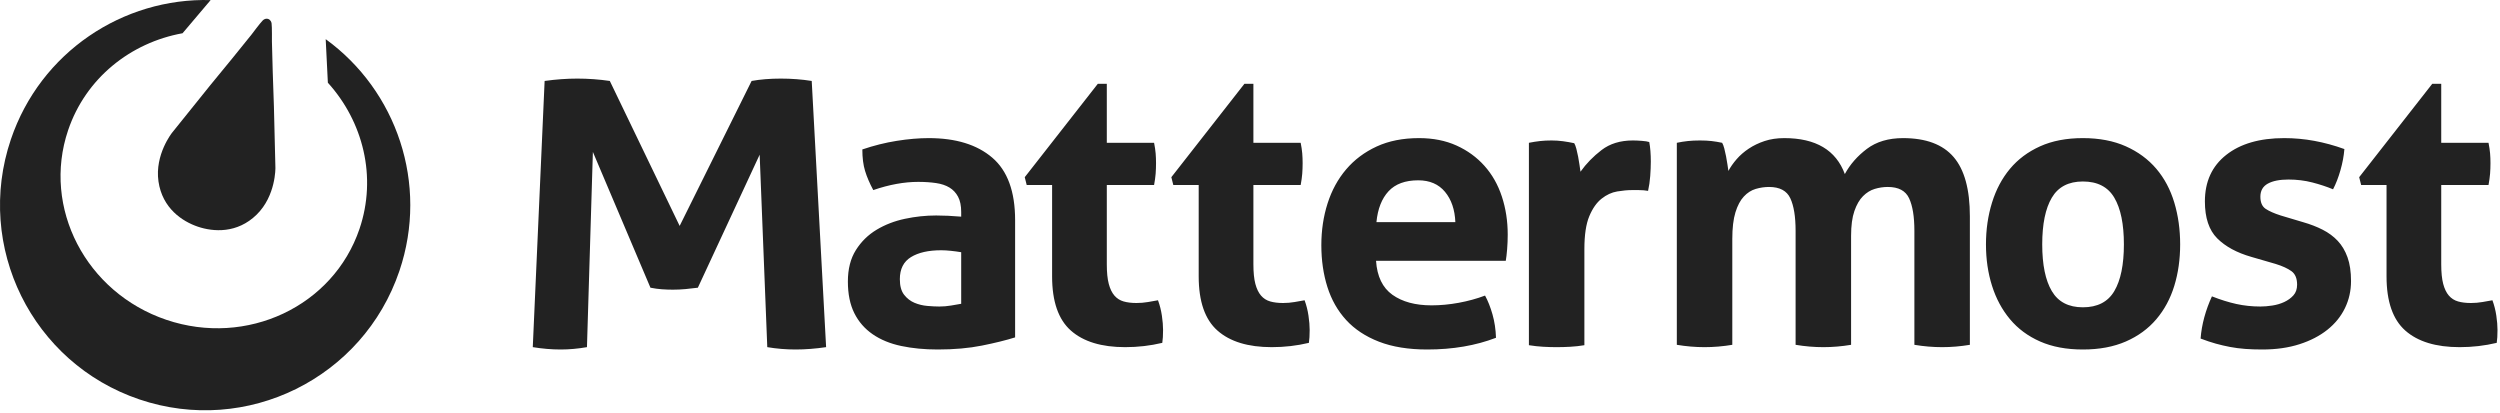
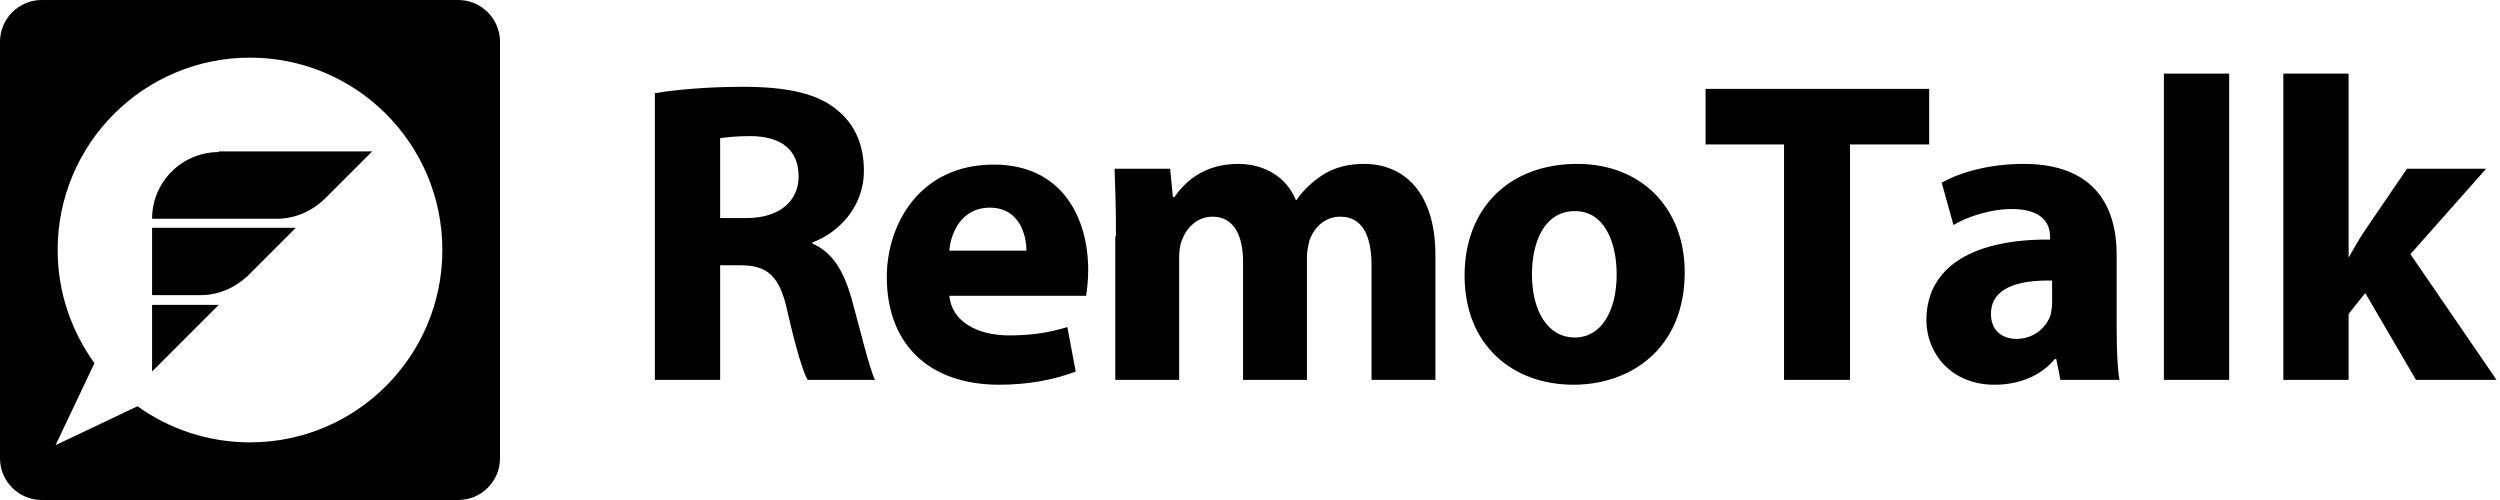
- <svg xmlns="http://www.w3.org/2000/svg" width="100%" height="100%" viewBox="0 0 1001 165" version="1.1" xml:space="preserve" style="fill-rule:evenodd;clip-rule:evenodd;stroke-linejoin:round;stroke-miterlimit:1.414;">
+ <svg xmlns="http://www.w3.org/2000/svg" version="1.1" id="レイヤー_1" x="0px" y="0px" viewBox="0 0 360 72" style="enable-background:new 0 0 360 72;" xml:space="preserve">
  <g>
-     <path d="M384.862,84.87c0,-2.501 -0.418,-4.536 -1.253,-6.102c-0.833,-1.562 -1.981,-2.79 -3.441,-3.674c-1.46,-0.888 -3.26,-1.489 -5.397,-1.8c-2.139,-0.313 -4.512,-0.469 -7.12,-0.469c-5.632,0 -11.628,1.094 -17.991,3.284c-1.461,-2.712 -2.555,-5.268 -3.284,-7.666c-0.73,-2.398 -1.097,-5.266 -1.097,-8.605c4.59,-1.564 9.178,-2.711 13.768,-3.441c4.588,-0.73 8.867,-1.096 12.828,-1.096c10.848,0 19.322,2.607 25.424,7.824c6.101,5.215 9.152,13.557 9.152,25.03l0,46.934c-3.651,1.147 -8.084,2.243 -13.299,3.286c-5.213,1.043 -11.107,1.565 -17.678,1.565c-5.319,0 -10.196,-0.47 -14.629,-1.409c-4.432,-0.938 -8.24,-2.504 -11.418,-4.694c-3.183,-2.188 -5.633,-5.005 -7.356,-8.447c-1.719,-3.443 -2.58,-7.666 -2.58,-12.673c0,-5.005 1.069,-9.203 3.207,-12.593c2.138,-3.389 4.903,-6.102 8.291,-8.135c3.391,-2.034 7.171,-3.494 11.344,-4.381c4.172,-0.887 8.343,-1.33 12.515,-1.33c3.025,0 6.362,0.158 10.014,0.469l0,-1.877Zm0,16.115c-1.253,-0.209 -2.608,-0.393 -4.07,-0.548c-1.46,-0.156 -2.761,-0.234 -3.91,-0.234c-5.111,0 -9.153,0.911 -12.126,2.737c-2.972,1.825 -4.458,4.772 -4.458,8.839c0,2.713 0.574,4.797 1.721,6.259c1.147,1.459 2.53,2.528 4.146,3.205c1.617,0.679 3.336,1.096 5.162,1.253c1.827,0.155 3.417,0.236 4.771,0.236c1.566,0 3.131,-0.132 4.694,-0.393c1.566,-0.261 2.921,-0.494 4.07,-0.704l0,-20.65Zm36.4,-26.91l-10.17,0l-0.784,-3.129l29.258,-37.391l3.598,0l0,23.623l18.93,0c0.311,1.566 0.521,2.973 0.627,4.224c0.102,1.253 0.154,2.556 0.154,3.913c0,1.459 -0.052,2.867 -0.154,4.223c-0.106,1.357 -0.316,2.869 -0.627,4.537l-18.93,0l0,31.76c0,3.232 0.262,5.839 0.784,7.822c0.519,1.979 1.276,3.545 2.266,4.693c0.993,1.147 2.217,1.929 3.677,2.346c1.46,0.419 3.183,0.627 5.162,0.627c1.566,0 3.103,-0.131 4.617,-0.392c1.511,-0.26 2.841,-0.495 3.988,-0.703c0.732,1.979 1.251,4.04 1.565,6.179c0.314,2.138 0.469,4.043 0.469,5.711c0,1.147 -0.025,2.111 -0.078,2.894c-0.052,0.781 -0.129,1.54 -0.235,2.268c-4.797,1.149 -9.75,1.72 -14.861,1.72c-9.492,0 -16.742,-2.215 -21.747,-6.646c-5.006,-4.434 -7.509,-11.658 -7.509,-21.67l0,-36.609Zm58.696,0l-10.168,0l-0.784,-3.129l29.257,-37.391l3.598,0l0,23.623l18.93,0c0.312,1.566 0.522,2.973 0.627,4.224c0.102,1.253 0.155,2.556 0.155,3.913c0,1.459 -0.053,2.867 -0.155,4.223c-0.105,1.357 -0.315,2.869 -0.627,4.537l-18.93,0l0,31.76c0,3.232 0.263,5.839 0.783,7.822c0.522,1.979 1.278,3.545 2.268,4.693c0.992,1.147 2.215,1.929 3.677,2.346c1.459,0.419 3.182,0.627 5.161,0.627c1.565,0 3.103,-0.131 4.617,-0.392c1.512,-0.26 2.842,-0.495 3.989,-0.703c0.73,1.979 1.251,4.04 1.563,6.179c0.315,2.138 0.471,4.043 0.471,5.711c0,1.147 -0.026,2.111 -0.079,2.894c-0.051,0.781 -0.129,1.54 -0.234,2.268c-4.798,1.149 -9.75,1.72 -14.863,1.72c-9.49,0 -16.74,-2.215 -21.746,-6.646c-5.006,-4.434 -7.51,-11.658 -7.51,-21.67l0,-36.609Zm102.767,14.865c-0.208,-5.009 -1.591,-9.049 -4.146,-12.126c-2.555,-3.077 -6.127,-4.617 -10.717,-4.617c-5.215,0 -9.178,1.461 -11.89,4.381c-2.711,2.921 -4.327,7.041 -4.848,12.362l31.601,0Zm-31.759,15.486c0.418,6.258 2.608,10.795 6.571,13.612c3.963,2.816 9.178,4.224 15.646,4.224c3.546,0 7.168,-0.34 10.872,-1.019c3.703,-0.677 7.222,-1.642 10.561,-2.893c1.147,2.086 2.137,4.589 2.972,7.51c0.834,2.918 1.303,6.049 1.408,9.386c-8.136,3.129 -17.315,4.694 -27.537,4.694c-7.508,0 -13.947,-1.043 -19.321,-3.13c-5.37,-2.085 -9.751,-4.981 -13.14,-8.681c-3.39,-3.703 -5.894,-8.11 -7.51,-13.222c-1.616,-5.11 -2.423,-10.689 -2.423,-16.737c0,-5.946 0.833,-11.526 2.502,-16.741c1.667,-5.217 4.145,-9.752 7.431,-13.61c3.285,-3.861 7.352,-6.911 12.203,-9.154c4.85,-2.242 10.508,-3.364 16.974,-3.364c5.632,0 10.639,0.991 15.019,2.973c4.381,1.981 8.109,4.694 11.186,8.137c3.077,3.439 5.399,7.535 6.963,12.28c1.565,4.745 2.347,9.831 2.347,15.253c0,1.982 -0.078,3.939 -0.235,5.867c-0.156,1.928 -0.341,3.468 -0.547,4.615l-51.942,0Zm61.208,-47.248c1.564,-0.311 3.05,-0.547 4.458,-0.702c1.41,-0.159 2.946,-0.236 4.616,-0.236c1.565,0 3.104,0.106 4.614,0.312c1.514,0.209 3,0.471 4.458,0.784c0.315,0.522 0.602,1.277 0.862,2.268c0.261,0.991 0.495,2.034 0.704,3.13c0.209,1.095 0.39,2.188 0.547,3.285c0.157,1.096 0.286,2.005 0.392,2.739c2.294,-3.235 5.112,-6.13 8.448,-8.684c3.338,-2.556 7.51,-3.834 12.515,-3.834c1.045,0 2.244,0.052 3.599,0.157c1.355,0.104 2.346,0.26 2.972,0.47c0.209,1.041 0.366,2.241 0.469,3.597c0.107,1.356 0.158,2.764 0.158,4.225c0,1.773 -0.08,3.702 -0.235,5.788c-0.157,2.086 -0.444,4.067 -0.862,5.945c-1.147,-0.21 -2.424,-0.313 -3.831,-0.313c-1.408,0 -2.27,0 -2.581,0c-1.775,0 -3.755,0.183 -5.947,0.547c-2.189,0.366 -4.275,1.33 -6.257,2.896c-1.983,1.564 -3.624,3.911 -4.929,7.041c-1.303,3.127 -1.957,7.508 -1.957,13.141l0,38.486c-1.875,0.311 -3.752,0.52 -5.631,0.624c-1.876,0.105 -3.701,0.156 -5.475,0.156c-1.774,0 -3.572,-0.051 -5.398,-0.156c-1.825,-0.104 -3.728,-0.313 -5.709,-0.624l0,-81.042Zm59.226,0c1.459,-0.311 2.92,-0.547 4.379,-0.702c1.461,-0.159 3.077,-0.236 4.851,-0.236c1.773,0 3.337,0.077 4.693,0.236c1.356,0.155 2.764,0.391 4.224,0.702c0.312,0.522 0.601,1.279 0.861,2.27c0.26,0.99 0.496,2.035 0.704,3.128c0.209,1.096 0.39,2.164 0.547,3.207c0.159,1.043 0.288,1.93 0.392,2.66c0.832,-1.563 1.929,-3.128 3.286,-4.694c1.355,-1.562 2.971,-2.969 4.848,-4.223c1.877,-1.252 3.989,-2.269 6.337,-3.05c2.346,-0.784 4.981,-1.175 7.901,-1.175c12.619,0 20.702,4.799 24.249,14.395c2.085,-3.86 5.032,-7.222 8.838,-10.092c3.808,-2.869 8.632,-4.303 14.474,-4.303c9.177,0 15.93,2.532 20.258,7.59c4.33,5.057 6.494,12.958 6.494,23.702l0,51.47c-3.754,0.626 -7.459,0.937 -11.108,0.937c-3.651,0 -7.354,-0.311 -11.108,-0.937l0,-45.684c0,-5.632 -0.705,-9.959 -2.114,-12.983c-1.406,-3.025 -4.248,-4.538 -8.524,-4.538c-1.775,0 -3.52,0.262 -5.24,0.782c-1.723,0.52 -3.287,1.485 -4.694,2.894c-1.408,1.408 -2.555,3.391 -3.443,5.946c-0.887,2.553 -1.33,5.867 -1.33,9.934l0,43.649c-3.755,0.626 -7.458,0.937 -11.108,0.937c-3.65,0 -7.354,-0.311 -11.109,-0.937l0,-45.684c0,-5.632 -0.703,-9.959 -2.112,-12.983c-1.408,-3.025 -4.249,-4.538 -8.525,-4.538c-1.771,0 -3.546,0.262 -5.32,0.782c-1.771,0.52 -3.363,1.538 -4.771,3.051c-1.409,1.511 -2.53,3.623 -3.363,6.336c-0.835,2.711 -1.253,6.258 -1.253,10.638l0,42.398c-3.755,0.626 -7.455,0.937 -11.107,0.937c-3.651,0 -7.352,-0.311 -11.107,-0.937l0,-80.885Zm162.58,65.865c5.841,0 10.039,-2.163 12.593,-6.493c2.556,-4.327 3.834,-10.56 3.834,-18.694c0,-8.136 -1.278,-14.367 -3.834,-18.696c-2.554,-4.33 -6.752,-6.493 -12.593,-6.493c-5.736,0 -9.882,2.163 -12.437,6.493c-2.557,4.329 -3.835,10.56 -3.835,18.696c0,8.134 1.278,14.367 3.835,18.694c2.555,4.33 6.701,6.493 12.437,6.493Zm0,16.897c-6.571,0 -12.282,-1.07 -17.131,-3.208c-4.85,-2.137 -8.866,-5.11 -12.047,-8.918c-3.181,-3.807 -5.58,-8.265 -7.195,-13.376c-1.618,-5.111 -2.426,-10.637 -2.426,-16.582c0,-5.945 0.808,-11.526 2.426,-16.74c1.615,-5.215 4.014,-9.726 7.195,-13.533c3.181,-3.808 7.197,-6.803 12.047,-8.996c4.849,-2.19 10.56,-3.286 17.131,-3.286c6.571,0 12.306,1.096 17.209,3.286c4.901,2.193 8.968,5.188 12.204,8.996c3.233,3.807 5.631,8.318 7.197,13.533c1.564,5.214 2.345,10.795 2.345,16.74c0,5.945 -0.781,11.471 -2.345,16.582c-1.566,5.111 -3.964,9.569 -7.197,13.376c-3.236,3.808 -7.303,6.781 -12.204,8.918c-4.903,2.138 -10.638,3.208 -17.209,3.208Zm67.477,-37.078c-5.842,-1.67 -10.405,-4.146 -13.689,-7.432c-3.286,-3.284 -4.929,-8.213 -4.929,-14.785c0,-7.927 2.843,-14.13 8.528,-18.615c5.683,-4.486 13.429,-6.729 23.232,-6.729c4.068,0 8.082,0.366 12.046,1.096c3.964,0.73 7.979,1.824 12.046,3.286c-0.209,2.71 -0.73,5.526 -1.566,8.448c-0.832,2.919 -1.823,5.474 -2.97,7.667c-2.504,-1.044 -5.267,-1.957 -8.293,-2.74c-3.023,-0.781 -6.205,-1.172 -9.542,-1.172c-3.547,0 -6.309,0.547 -8.293,1.642c-1.981,1.096 -2.972,2.843 -2.972,5.24c0,2.295 0.704,3.912 2.112,4.851c1.408,0.938 3.417,1.827 6.023,2.659l8.918,2.662c2.921,0.833 5.554,1.849 7.901,3.049c2.346,1.2 4.355,2.686 6.023,4.458c1.669,1.773 2.972,3.964 3.91,6.571c0.94,2.608 1.41,5.788 1.41,9.542c0,3.861 -0.809,7.459 -2.426,10.796c-1.616,3.338 -3.964,6.232 -7.04,8.682c-3.077,2.453 -6.806,4.382 -11.187,5.789c-4.379,1.409 -9.334,2.113 -14.862,2.113c-2.504,0 -4.796,-0.079 -6.882,-0.235c-2.087,-0.158 -4.094,-0.418 -6.024,-0.782c-1.929,-0.366 -3.833,-0.808 -5.71,-1.33c-1.878,-0.521 -3.912,-1.199 -6.102,-2.034c0.21,-2.817 0.705,-5.659 1.486,-8.526c0.782,-2.867 1.8,-5.659 3.051,-8.371c3.442,1.357 6.702,2.373 9.779,3.051c3.077,0.679 6.284,1.019 9.62,1.019c1.462,0 3.052,-0.132 4.771,-0.393c1.722,-0.261 3.313,-0.73 4.773,-1.408c1.461,-0.678 2.687,-1.565 3.677,-2.659c0.991,-1.095 1.484,-2.529 1.484,-4.304c0,-2.501 -0.755,-4.301 -2.267,-5.396c-1.513,-1.094 -3.625,-2.062 -6.335,-2.895l-9.701,-2.815Zm54.112,-28.787l-10.167,0l-0.785,-3.129l29.256,-37.391l3.598,0l0,23.623l18.931,0c0.313,1.566 0.521,2.973 0.627,4.224c0.103,1.253 0.156,2.556 0.156,3.913c0,1.459 -0.053,2.867 -0.156,4.223c-0.106,1.357 -0.314,2.869 -0.627,4.537l-18.931,0l0,31.76c0,3.232 0.263,5.839 0.783,7.822c0.523,1.979 1.278,3.545 2.268,4.693c0.993,1.147 2.218,1.929 3.677,2.346c1.459,0.419 3.183,0.627 5.163,0.627c1.565,0 3.102,-0.131 4.616,-0.392c1.511,-0.26 2.841,-0.495 3.988,-0.703c0.731,1.979 1.253,4.04 1.564,6.179c0.315,2.138 0.47,4.043 0.47,5.711c0,1.147 -0.026,2.111 -0.078,2.894c-0.052,0.781 -0.129,1.54 -0.235,2.268c-4.796,1.149 -9.75,1.72 -14.861,1.72c-9.492,0 -16.741,-2.215 -21.748,-6.646c-5.005,-4.434 -7.509,-11.658 -7.509,-21.67l0,-36.609Zm-737.501,-41.662c4.521,-0.629 8.87,-0.945 13.05,-0.945c4.407,0 8.758,0.316 13.051,0.945l27.965,58.043l28.812,-58.043c3.503,-0.629 7.399,-0.945 11.694,-0.945c4.294,0 8.416,0.316 12.372,0.945l5.762,106.583c-4.292,0.63 -8.36,0.944 -12.201,0.944c-3.844,0 -7.627,-0.314 -11.355,-0.944l-3.052,-77.061l-24.745,53.261c-1.583,0.21 -3.22,0.396 -4.916,0.551c-1.695,0.158 -3.388,0.236 -5.084,0.236c-1.47,0 -2.937,-0.052 -4.405,-0.157c-1.469,-0.105 -2.994,-0.316 -4.577,-0.63l-23.049,-54.365l-2.373,78.165c-3.615,0.63 -7.118,0.944 -10.509,0.944c-3.616,0 -7.346,-0.314 -11.185,-0.944l4.745,-106.583Z" style="fill:#222;" />
-     <path d="M130.41,15.678l0.865,17.434c14.134,15.615 19.713,37.729 12.677,58.513c-10.503,31.025 -45.136,47.334 -77.354,36.427c-32.219,-10.906 -49.823,-44.899 -39.32,-75.924c7.059,-20.853 25.019,-35.058 45.82,-38.819l11.239,-13.279c-35.063,-0.949 -68.143,20.815 -79.979,55.778c-14.542,42.958 8.493,89.571 51.451,104.114c42.958,14.542 89.572,-8.494 104.115,-51.452c11.816,-34.906 -1.179,-72.227 -29.514,-92.792Z" style="fill:#222;" />
-     <path d="M110.273,67.122l-0.595,-24.373l-0.477,-14.025l-0.323,-12.15c0,0 0.067,-5.859 -0.137,-7.236c-0.043,-0.29 -0.134,-0.525 -0.243,-0.731l-0.041,-0.086l-0.047,-0.075c-0.224,-0.387 -0.578,-0.701 -1.035,-0.856c-0.467,-0.158 -0.951,-0.119 -1.371,0.062l-0.026,0.01l-0.145,0.074c-0.199,0.097 -0.402,0.223 -0.6,0.415c-0.999,0.969 -4.504,5.664 -4.504,5.664l-7.638,9.456l-8.898,10.851l-15.278,18.999c0,0 -7.011,8.75 -5.462,19.521c1.55,10.77 9.557,16.017 15.769,18.12c6.211,2.103 15.759,2.799 23.533,-4.816c7.773,-7.615 7.518,-18.824 7.518,-18.824Z" style="fill:#222;" />
+     <g>
+       <path d="M94.4,13.4c3-0.5,7.6-0.9,12.6-0.9c6.2,0,10.6,0.9,13.5,3.3c2.5,2,3.9,4.9,3.9,8.8c0,5.3-3.8,9-7.4,10.3v0.2    c2.9,1.2,4.5,4,5.6,7.8c1.3,4.7,2.6,10.2,3.4,11.8h-9.7c-0.7-1.2-1.7-4.6-2.9-9.8c-1.1-5.2-2.9-6.7-6.8-6.7h-2.9v16.5h-9.4V13.4z     M103.8,31.4h3.7c4.7,0,7.5-2.4,7.5-6c0-3.9-2.6-5.8-7-5.8c-2.3,0-3.6,0.2-4.3,0.3V31.4z" />
+       <path d="M136.7,42.5c0.3,3.9,4.2,5.8,8.6,5.8c3.2,0,5.8-0.4,8.4-1.2l1.2,6.4c-3.1,1.2-6.9,1.9-11,1.9c-10.3,0-16.2-6-16.2-15.5    c0-7.7,4.8-16.2,15.4-16.2c9.8,0,13.6,7.6,13.6,15.2c0,1.6-0.2,3-0.3,3.7H136.7z M147.8,36.1c0-2.3-1-6.2-5.3-6.2    c-4,0-5.6,3.6-5.8,6.2H147.8z" />
+       <path d="M160.7,34c0-3.8-0.1-7-0.2-9.7h8l0.4,4.1h0.2c1.3-1.9,4-4.8,9.2-4.8c3.9,0,7,2,8.3,5.2h0.1c1.1-1.6,2.5-2.8,3.9-3.7    c1.7-1,3.5-1.5,5.8-1.5c5.8,0,10.3,4.1,10.3,13.2v17.9h-9.2V38.2c0-4.4-1.4-7-4.5-7c-2.2,0-3.7,1.5-4.4,3.3    c-0.2,0.7-0.4,1.7-0.4,2.4v17.8H179v-17c0-3.9-1.4-6.5-4.4-6.5c-2.4,0-3.9,1.9-4.4,3.4c-0.3,0.7-0.4,1.6-0.4,2.4v17.7h-9.2V34z" />
+       <path d="M242.6,39.2c0,11.1-7.9,16.2-16,16.2c-8.9,0-15.7-5.8-15.7-15.7c0-9.8,6.5-16.1,16.2-16.1C236.4,23.6,242.6,30,242.6,39.2    z M220.6,39.5c0,5.2,2.2,9.1,6.2,9.1c3.7,0,6-3.7,6-9.1c0-4.5-1.7-9.1-6-9.1C222.3,30.4,220.6,35,220.6,39.5z" />
+       <path d="M256.8,20.8h-11.2v-8h32.2v8h-11.4v33.9h-9.5V20.8z" />
+       <path d="M296.7,54.7l-0.6-3h-0.2c-2,2.4-5.1,3.7-8.7,3.7c-6.2,0-9.8-4.5-9.8-9.3c0-7.9,7.1-11.7,17.8-11.6V34    c0-1.6-0.9-3.9-5.5-3.9c-3.1,0-6.4,1.1-8.4,2.3l-1.7-6.1c2.1-1.2,6.3-2.7,11.8-2.7c10.1,0,13.4,6,13.4,13.1v10.6    c0,2.9,0.1,5.7,0.4,7.4H296.7z M295.5,40.4c-5-0.1-8.8,1.1-8.8,4.8c0,2.4,1.6,3.6,3.7,3.6c2.4,0,4.3-1.6,4.9-3.5    c0.1-0.5,0.2-1.1,0.2-1.6V40.4z" />
+       <path d="M311.6,10.6h9.4v44.1h-9.4V10.6z" />
+       <path d="M338.1,37.1h0.1c0.7-1.2,1.4-2.5,2.2-3.7l6.2-9.1h11.4l-10.9,12.3l12.4,18.1h-11.6l-7.3-12.5l-2.4,3v9.5h-9.4V10.6h9.4    V37.1z" />
+     </g>
+   </g>
+   <g>
+     <path d="M66,0H6C2.7,0,0,2.7,0,6v60c0,3.3,2.7,6,6,6h60c3.3,0,6-2.7,6-6V6C72,2.7,69.3,0,66,0z M36,63.7c-6,0-11.6-1.9-16.2-5.2   L8,64.1l5.6-11.8C10.3,47.7,8.3,42.1,8.3,36C8.3,20.7,20.7,8.3,36,8.3c15.3,0,27.7,12.4,27.7,27.7C63.7,51.3,51.3,63.7,36,63.7z" />
+     <path d="M21.9,43.9h9.6l-9.6,9.6h0V43.9z M31.5,21.9c-5.3,0-9.6,4.3-9.6,9.6c0,0,0,0,0,0h18c2.6,0,5-1.1,6.8-2.8l0.1-0.1l6.8-6.8   H31.5z M21.9,42.5h7c2.6,0,5-1.1,6.8-2.8l0.1-0.1l6.8-6.8H21.9V42.5z" />
  </g>
</svg>
